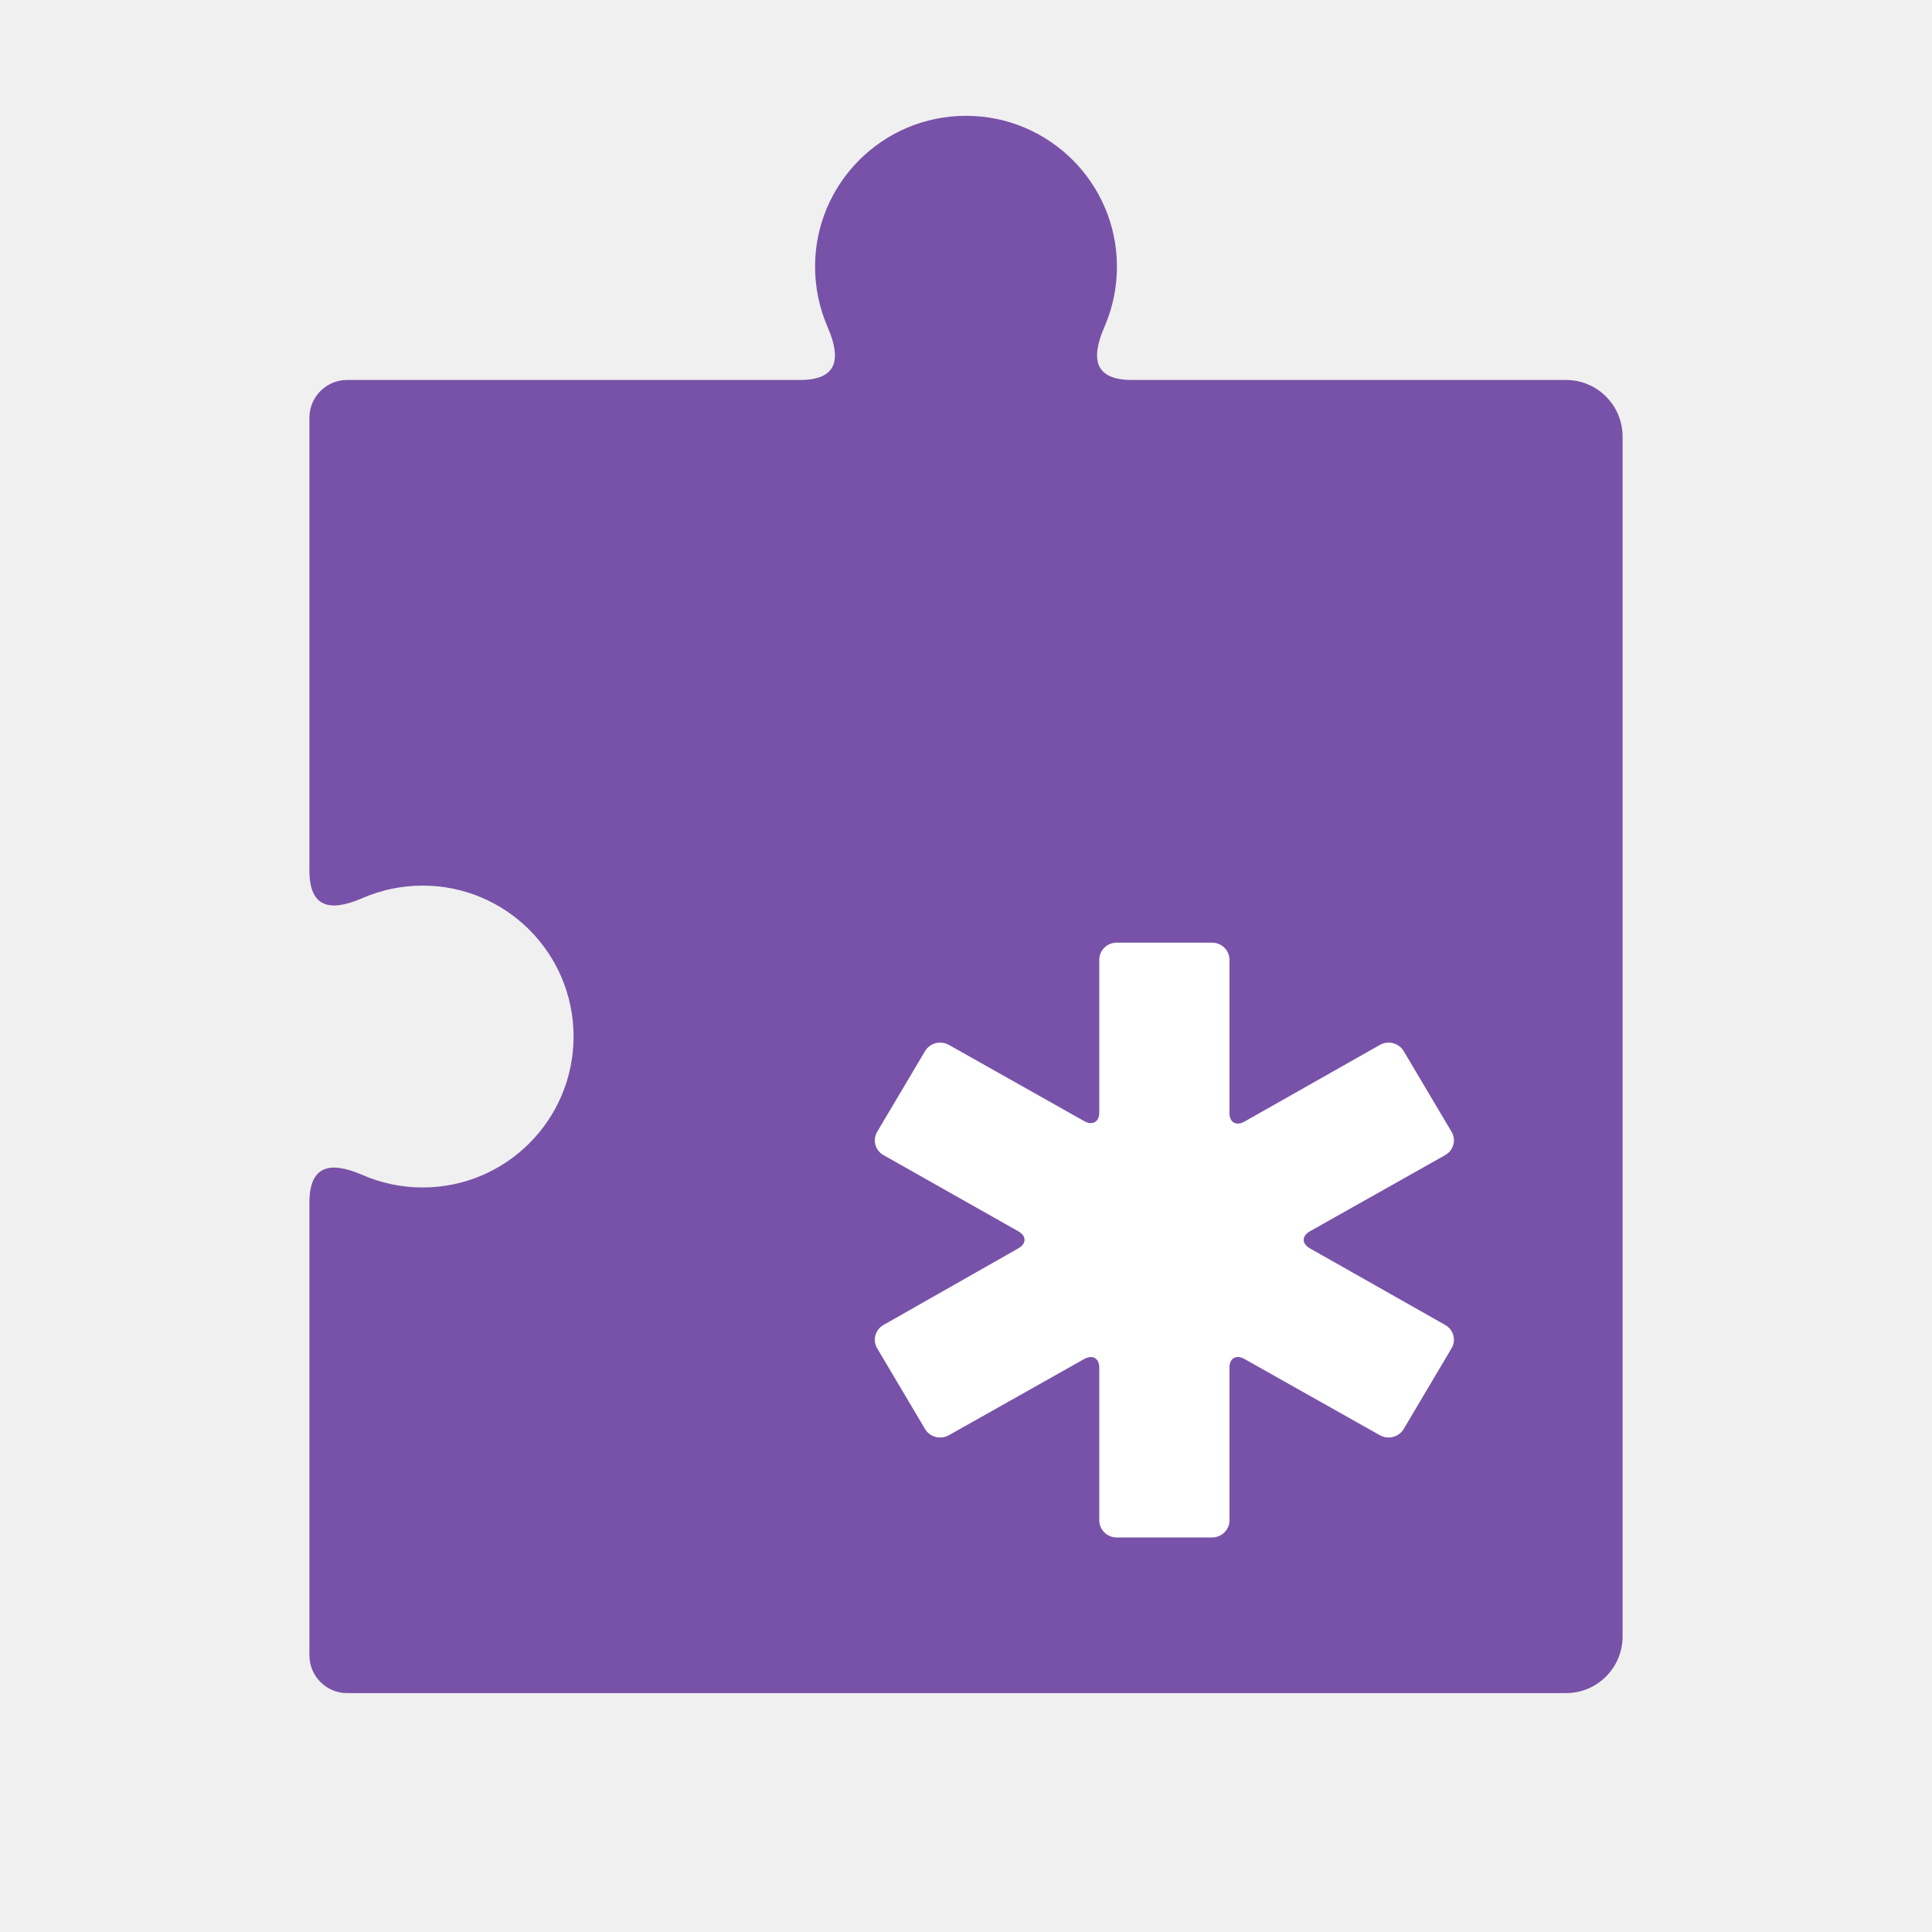
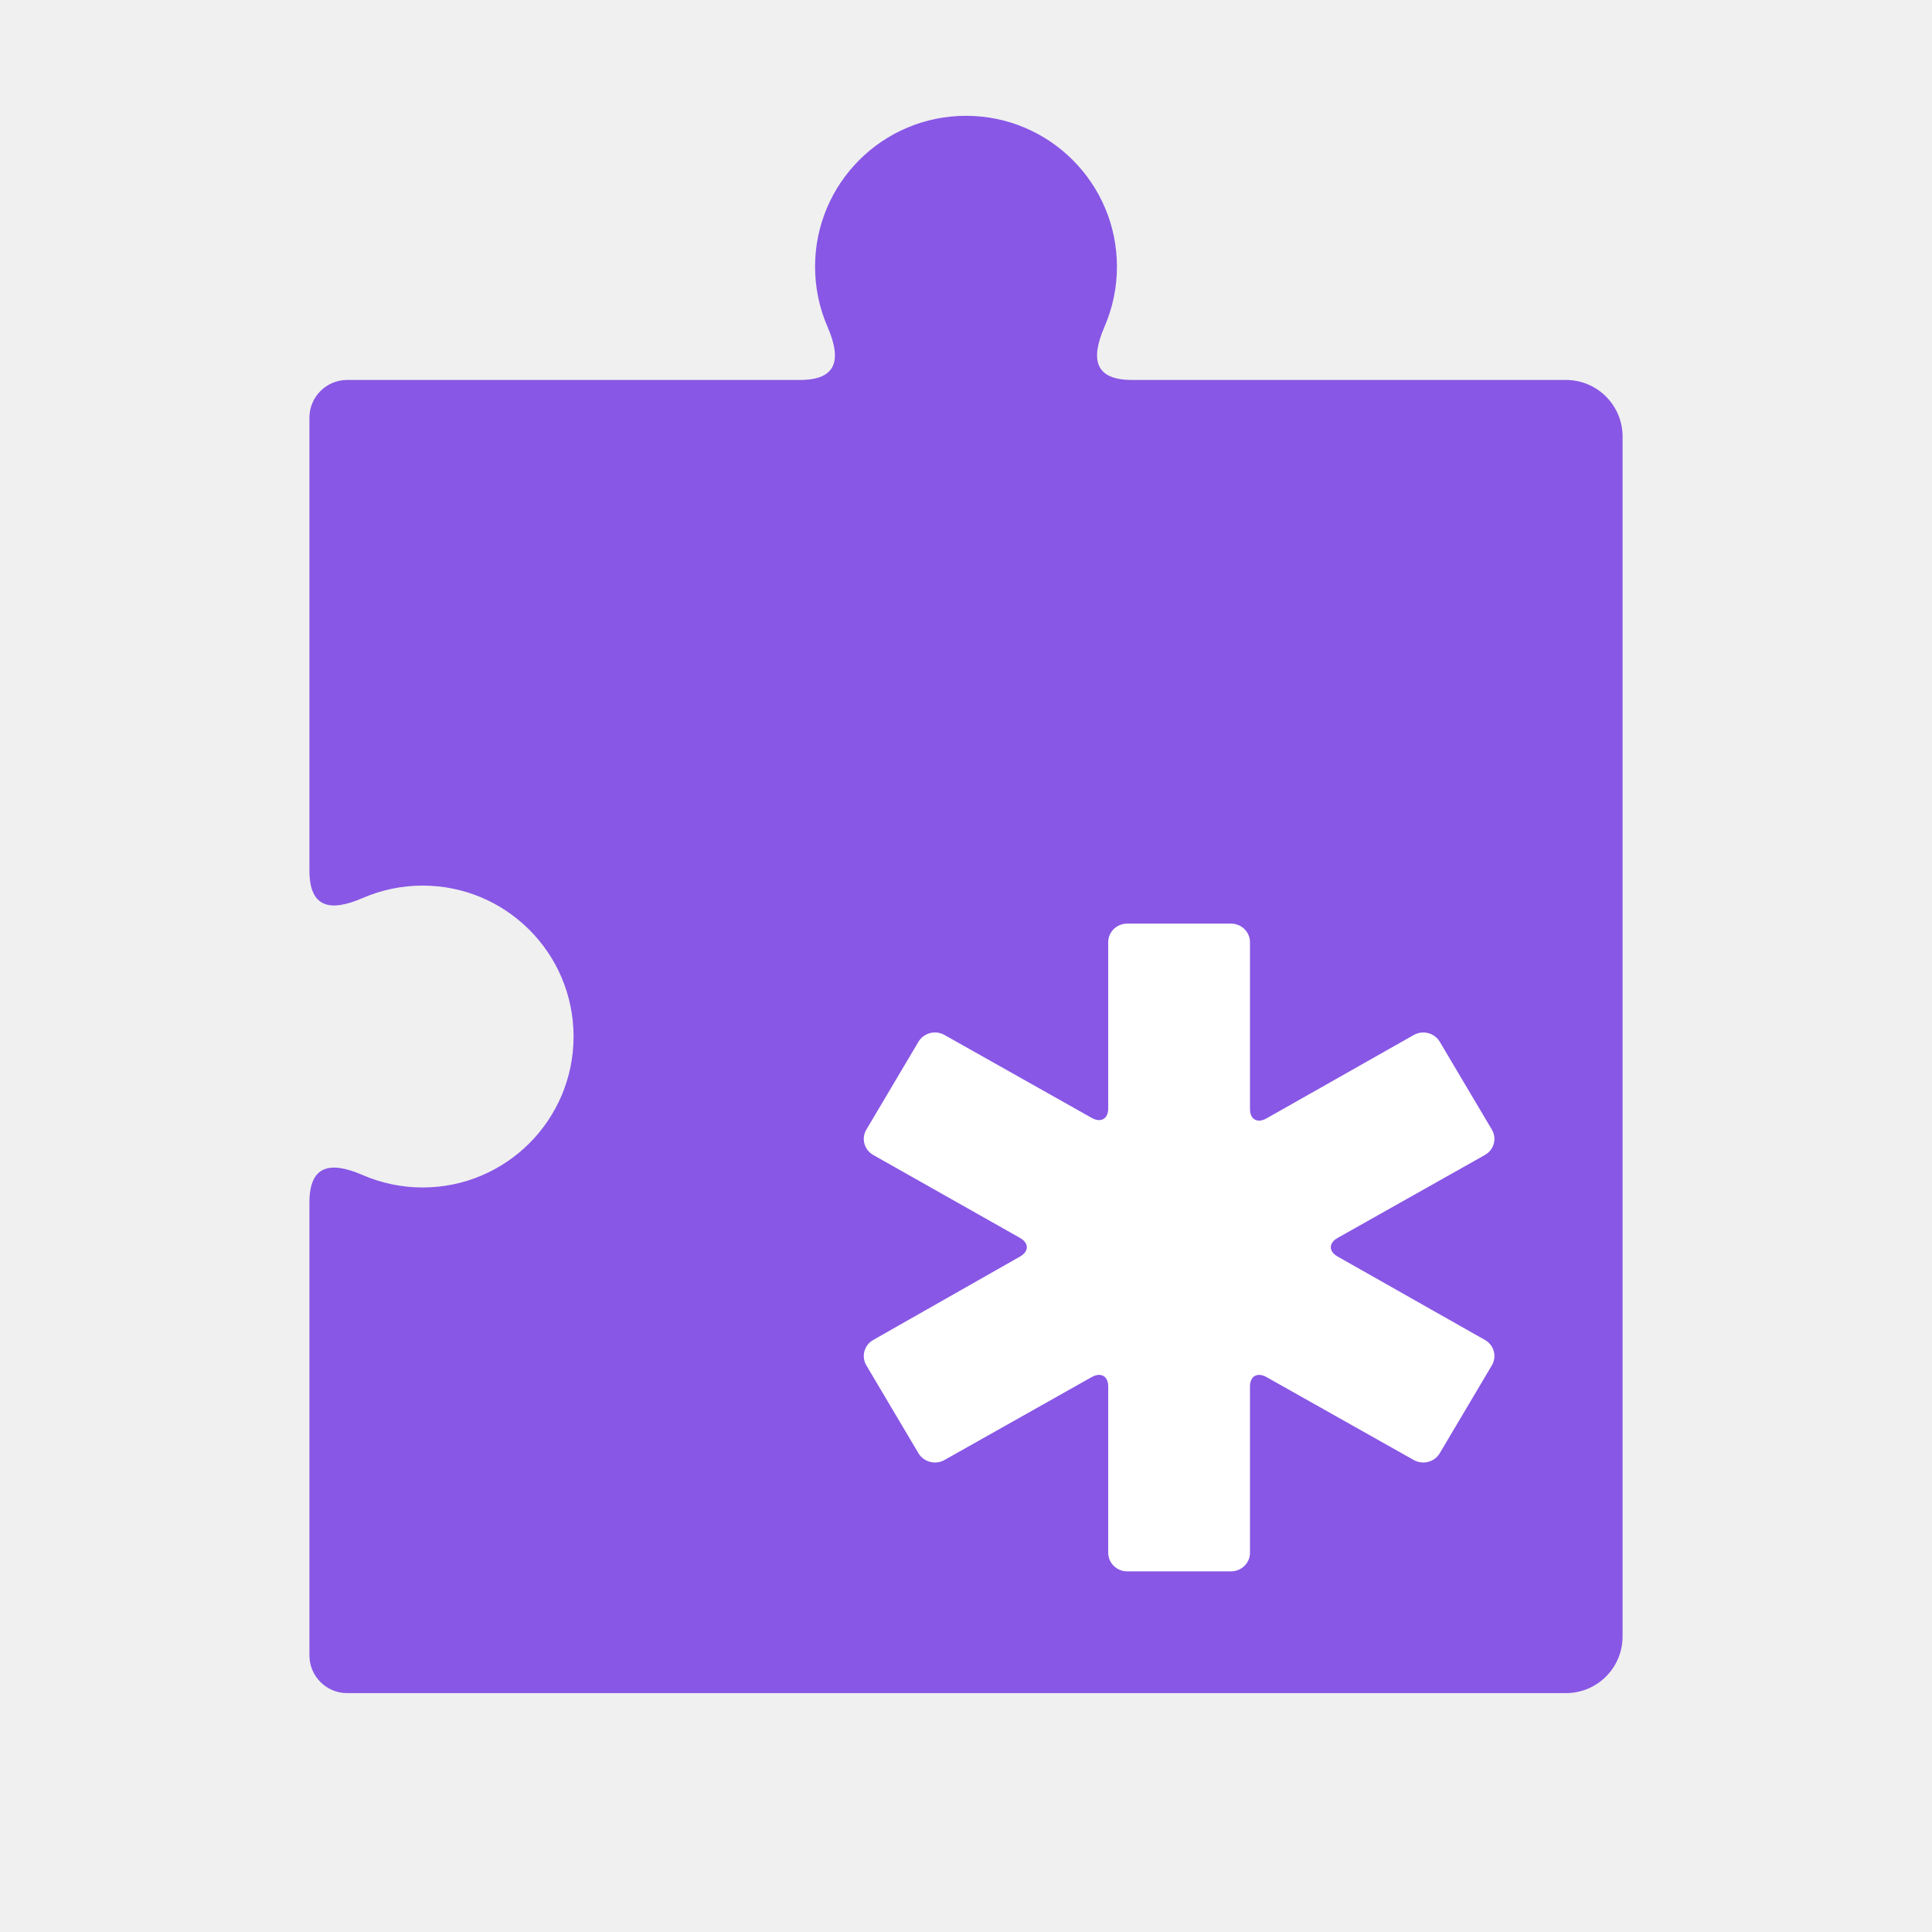
<svg xmlns="http://www.w3.org/2000/svg" width="64" height="64" version="1.1" viewBox="0 0 512 512" id="asteri" xml:space="preserve">
  <defs id="defs1">
    <rect x="204.604" y="209.499" width="210.396" height="255.501" id="rect1" />
    <filter height="1.069" width="1.083" y="-0.034" x="-0.041" style="color-interpolation-filters:sRGB;" id="filter251">
      <feBlend in2="SourceGraphic" result="result1" mode="screen" id="feBlend248" />
      <feGaussianBlur stdDeviation="2.996" result="result6" id="feGaussianBlur248" />
      <feComposite operator="xor" in="result6" in2="result1" result="result7" id="feComposite248" />
      <feComposite result="result4" in="result7" operator="xor" in2="result7" id="feComposite249" />
      <feGaussianBlur result="result3" stdDeviation="3" in="result4" id="feGaussianBlur249" />
      <feSpecularLighting result="result5" specularExponent="55" specularConstant="1.5" surfaceScale="6" in="result3" id="feSpecularLighting249">
        <fePointLight z="20000" y="-8000" x="-5000" id="fePointLight249" />
      </feSpecularLighting>
      <feComposite in="result3" k3="1" k2="1.5" operator="arithmetic" in2="SourceGraphic" result="result92" id="feComposite250" />
      <feComposite in="result5" operator="atop" in2="result92" result="result93" id="feComposite251" />
      <feBlend mode="multiply" in2="result93" id="feBlend251" />
    </filter>
  </defs>
  <g transform="translate(0,-3.579941)" id="g1">
-     <path id="rect4" style="fill:#7852a8;fill-opacity:1;stroke:none;stroke-width:1;stroke-linecap:square;stroke-miterlimit:0" d="m 256,34.273 c -22.091,0 -40,17.909 -40,40 6e-5,5.542 1.15,10.955 3.307,15.926 3.827,8.817 2.381,14.074 -7.307,14.074 H 92 a 10,10 0 0 0 -10,10 v 120 c 0,9.689 5.258,11.134 14.074,7.307 4.971,-2.158 10.384,-3.307 15.926,-3.307 22.091,0 40,17.909 40,40 0,22.091 -17.909,40 -40,40 -5.542,-6e-5 -10.955,-1.15 -15.926,-3.307 C 87.258,311.139 82,312.585 82,322.273 v 120 a 10,10 0 0 0 10,10 h 323 a 15,15 0 0 0 15,-15 v -318 a 15,15 0 0 0 -15,-15 H 300 c -9.689,0 -11.134,-5.258 -7.307,-14.074 2.158,-4.971 3.307,-10.384 3.307,-15.926 0,-22.091 -17.909,-40 -40,-40 z" />
-     <path d="m 291.318,298.409 v -40.494 a 4.63,4.524 0 0 1 4.63,-4.524 h 25.242 a 4.63,4.524 0 0 1 4.63,4.524 v 40.631 c 0,2.498 1.793,3.508 4.006,2.255 11.95,-6.767 23.899,-13.535 35.849,-20.302 2.212,-1.253 5.045,-0.516 6.327,1.646 4.226,7.126 8.452,14.252 12.678,21.378 1.282,2.162 0.525,4.926 -1.69,6.173 -11.946,6.728 -23.892,13.456 -35.838,20.184 -2.215,1.248 -2.218,3.275 -0.006,4.528 11.95,6.767 23.899,13.535 35.849,20.302 2.212,1.253 2.966,4.021 1.684,6.183 -4.226,7.126 -8.452,14.252 -12.678,21.378 -1.282,2.162 -4.117,2.903 -6.332,1.655 -11.946,-6.728 -23.892,-13.456 -35.838,-20.184 -2.215,-1.248 -4.011,-0.234 -4.011,2.265 v 40.494 a 4.63,4.524 0 0 1 -4.63,4.524 h -25.242 a 4.63,4.524 0 0 1 -4.63,-4.524 v -40.494 c 0,-2.498 -1.796,-3.512 -4.011,-2.265 -11.946,6.728 -23.892,13.456 -35.838,20.184 -2.215,1.248 -5.05,0.507 -6.332,-1.655 -4.226,-7.126 -8.452,-14.252 -12.678,-21.378 -1.282,-2.162 -0.529,-4.932 1.681,-6.188 11.905,-6.764 23.81,-13.527 35.715,-20.291 2.21,-1.256 2.208,-3.288 -0.006,-4.538 -11.901,-6.724 -23.803,-13.449 -35.704,-20.173 -2.214,-1.251 -2.969,-4.017 -1.687,-6.179 4.226,-7.126 8.452,-14.252 12.678,-21.378 1.282,-2.162 4.117,-2.903 6.332,-1.655 11.946,6.728 23.892,13.456 35.838,20.184 2.215,1.248 4.011,0.234 4.011,-2.265 z" id="text7" style="font-weight:bold;font-size:144px;line-height:1.09;font-family:'DejaVu Sans Mono';-inkscape-font-specification:'DejaVu Sans Mono, Bold';letter-spacing:1.25px;word-spacing:15.6px;white-space:pre;fill:#ffffff;stroke-width:1;stroke-linecap:square;stroke-miterlimit:0" aria-label="✱" />
+     <path id="rect4" style="fill:#8857e5;fill-opacity:1;stroke:none;stroke-width:1;stroke-linecap:square;stroke-miterlimit:0" d="m 256,34.273 c -22.091,0 -40,17.909 -40,40 6e-5,5.542 1.15,10.955 3.307,15.926 3.827,8.817 2.381,14.074 -7.307,14.074 H 92 a 10,10 0 0 0 -10,10 v 120 c 0,9.689 5.258,11.134 14.074,7.307 4.971,-2.158 10.384,-3.307 15.926,-3.307 22.091,0 40,17.909 40,40 0,22.091 -17.909,40 -40,40 -5.542,-6e-5 -10.955,-1.15 -15.926,-3.307 C 87.258,311.139 82,312.585 82,322.273 v 120 a 10,10 0 0 0 10,10 h 323 a 15,15 0 0 0 15,-15 v -318 a 15,15 0 0 0 -15,-15 H 300 c -9.689,0 -11.134,-5.258 -7.307,-14.074 2.158,-4.971 3.307,-10.384 3.307,-15.926 0,-22.091 -17.909,-40 -40,-40 z" />
+     <path d="m 293.688,297.369 v -44.098 a 5.042,4.926 0 0 1 5.042,-4.926 h 27.488 a 5.042,4.926 0 0 1 5.042,4.926 v 44.247 c 0,2.721 1.953,3.82 4.362,2.456 13.013,-7.37 26.026,-14.739 39.039,-22.109 2.409,-1.364 5.494,-0.562 6.89,1.792 4.602,7.76 9.204,15.521 13.806,23.281 1.396,2.354 0.572,5.364 -1.84,6.723 -13.009,7.327 -26.018,14.654 -39.027,21.981 -2.412,1.359 -2.415,3.566 -0.006,4.931 13.013,7.37 26.026,14.739 39.039,22.109 2.409,1.364 3.23,4.379 1.834,6.733 -4.602,7.76 -9.204,15.521 -13.806,23.281 -1.396,2.354 -4.483,3.161 -6.896,1.802 -13.009,-7.327 -26.018,-14.654 -39.027,-21.981 -2.412,-1.359 -4.368,-0.255 -4.368,2.466 v 44.098 a 5.042,4.926 0 0 1 -5.042,4.926 h -27.488 a 5.042,4.926 0 0 1 -5.042,-4.926 v -44.098 c 0,-2.721 -1.956,-3.825 -4.368,-2.466 -13.009,7.327 -26.018,14.654 -39.027,21.981 -2.412,1.359 -5.5,0.552 -6.896,-1.802 -4.602,-7.76 -9.204,-15.521 -13.806,-23.281 -1.396,-2.354 -0.576,-5.371 1.831,-6.739 12.965,-7.366 25.929,-14.731 38.894,-22.097 2.407,-1.368 2.404,-3.58 -0.006,-4.942 -12.961,-7.323 -25.921,-14.646 -38.882,-21.969 -2.411,-1.362 -3.233,-4.374 -1.837,-6.729 4.602,-7.76 9.204,-15.521 13.806,-23.281 1.396,-2.354 4.483,-3.161 6.896,-1.802 13.009,7.327 26.018,14.654 39.027,21.981 2.412,1.359 4.368,0.255 4.368,-2.466 z" id="text7" style="font-weight:bold;font-size:144px;line-height:1.09;font-family:'DejaVu Sans Mono';-inkscape-font-specification:'DejaVu Sans Mono, Bold';letter-spacing:1.25px;word-spacing:15.6px;white-space:pre;fill:#ffffff;stroke-width:1;stroke-linecap:square;stroke-miterlimit:0" aria-label="✱" />
  </g>
</svg>
